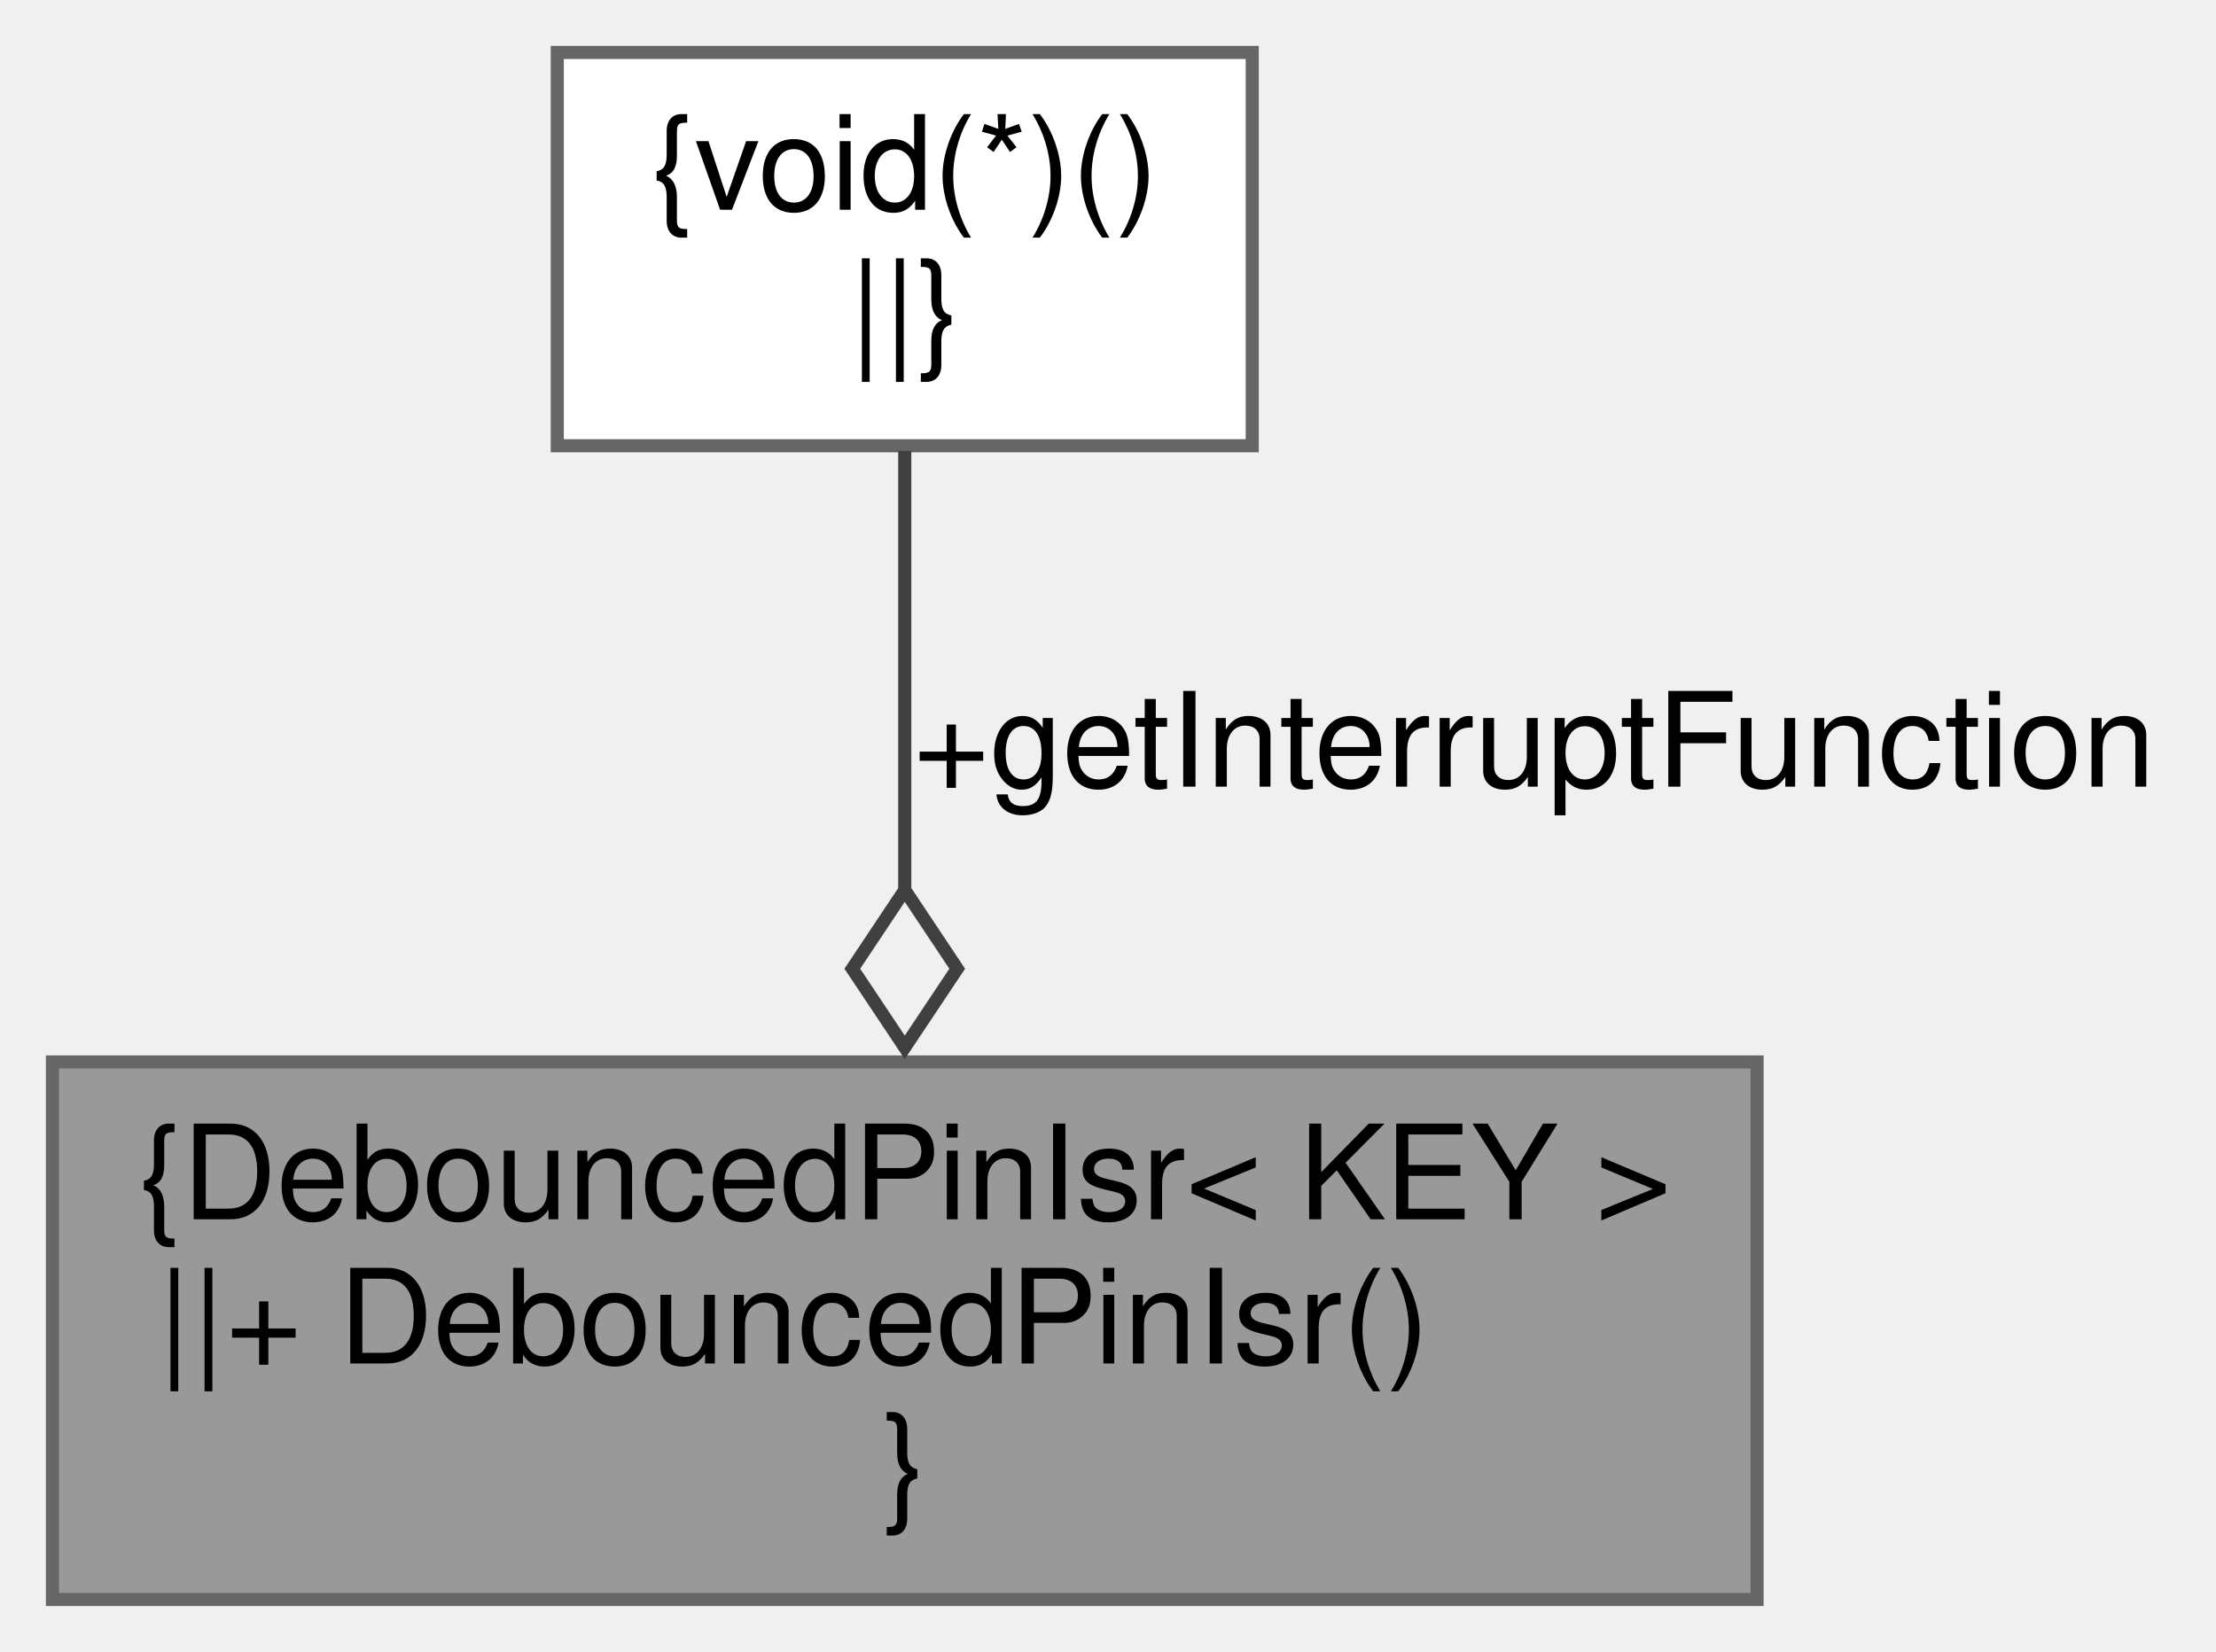
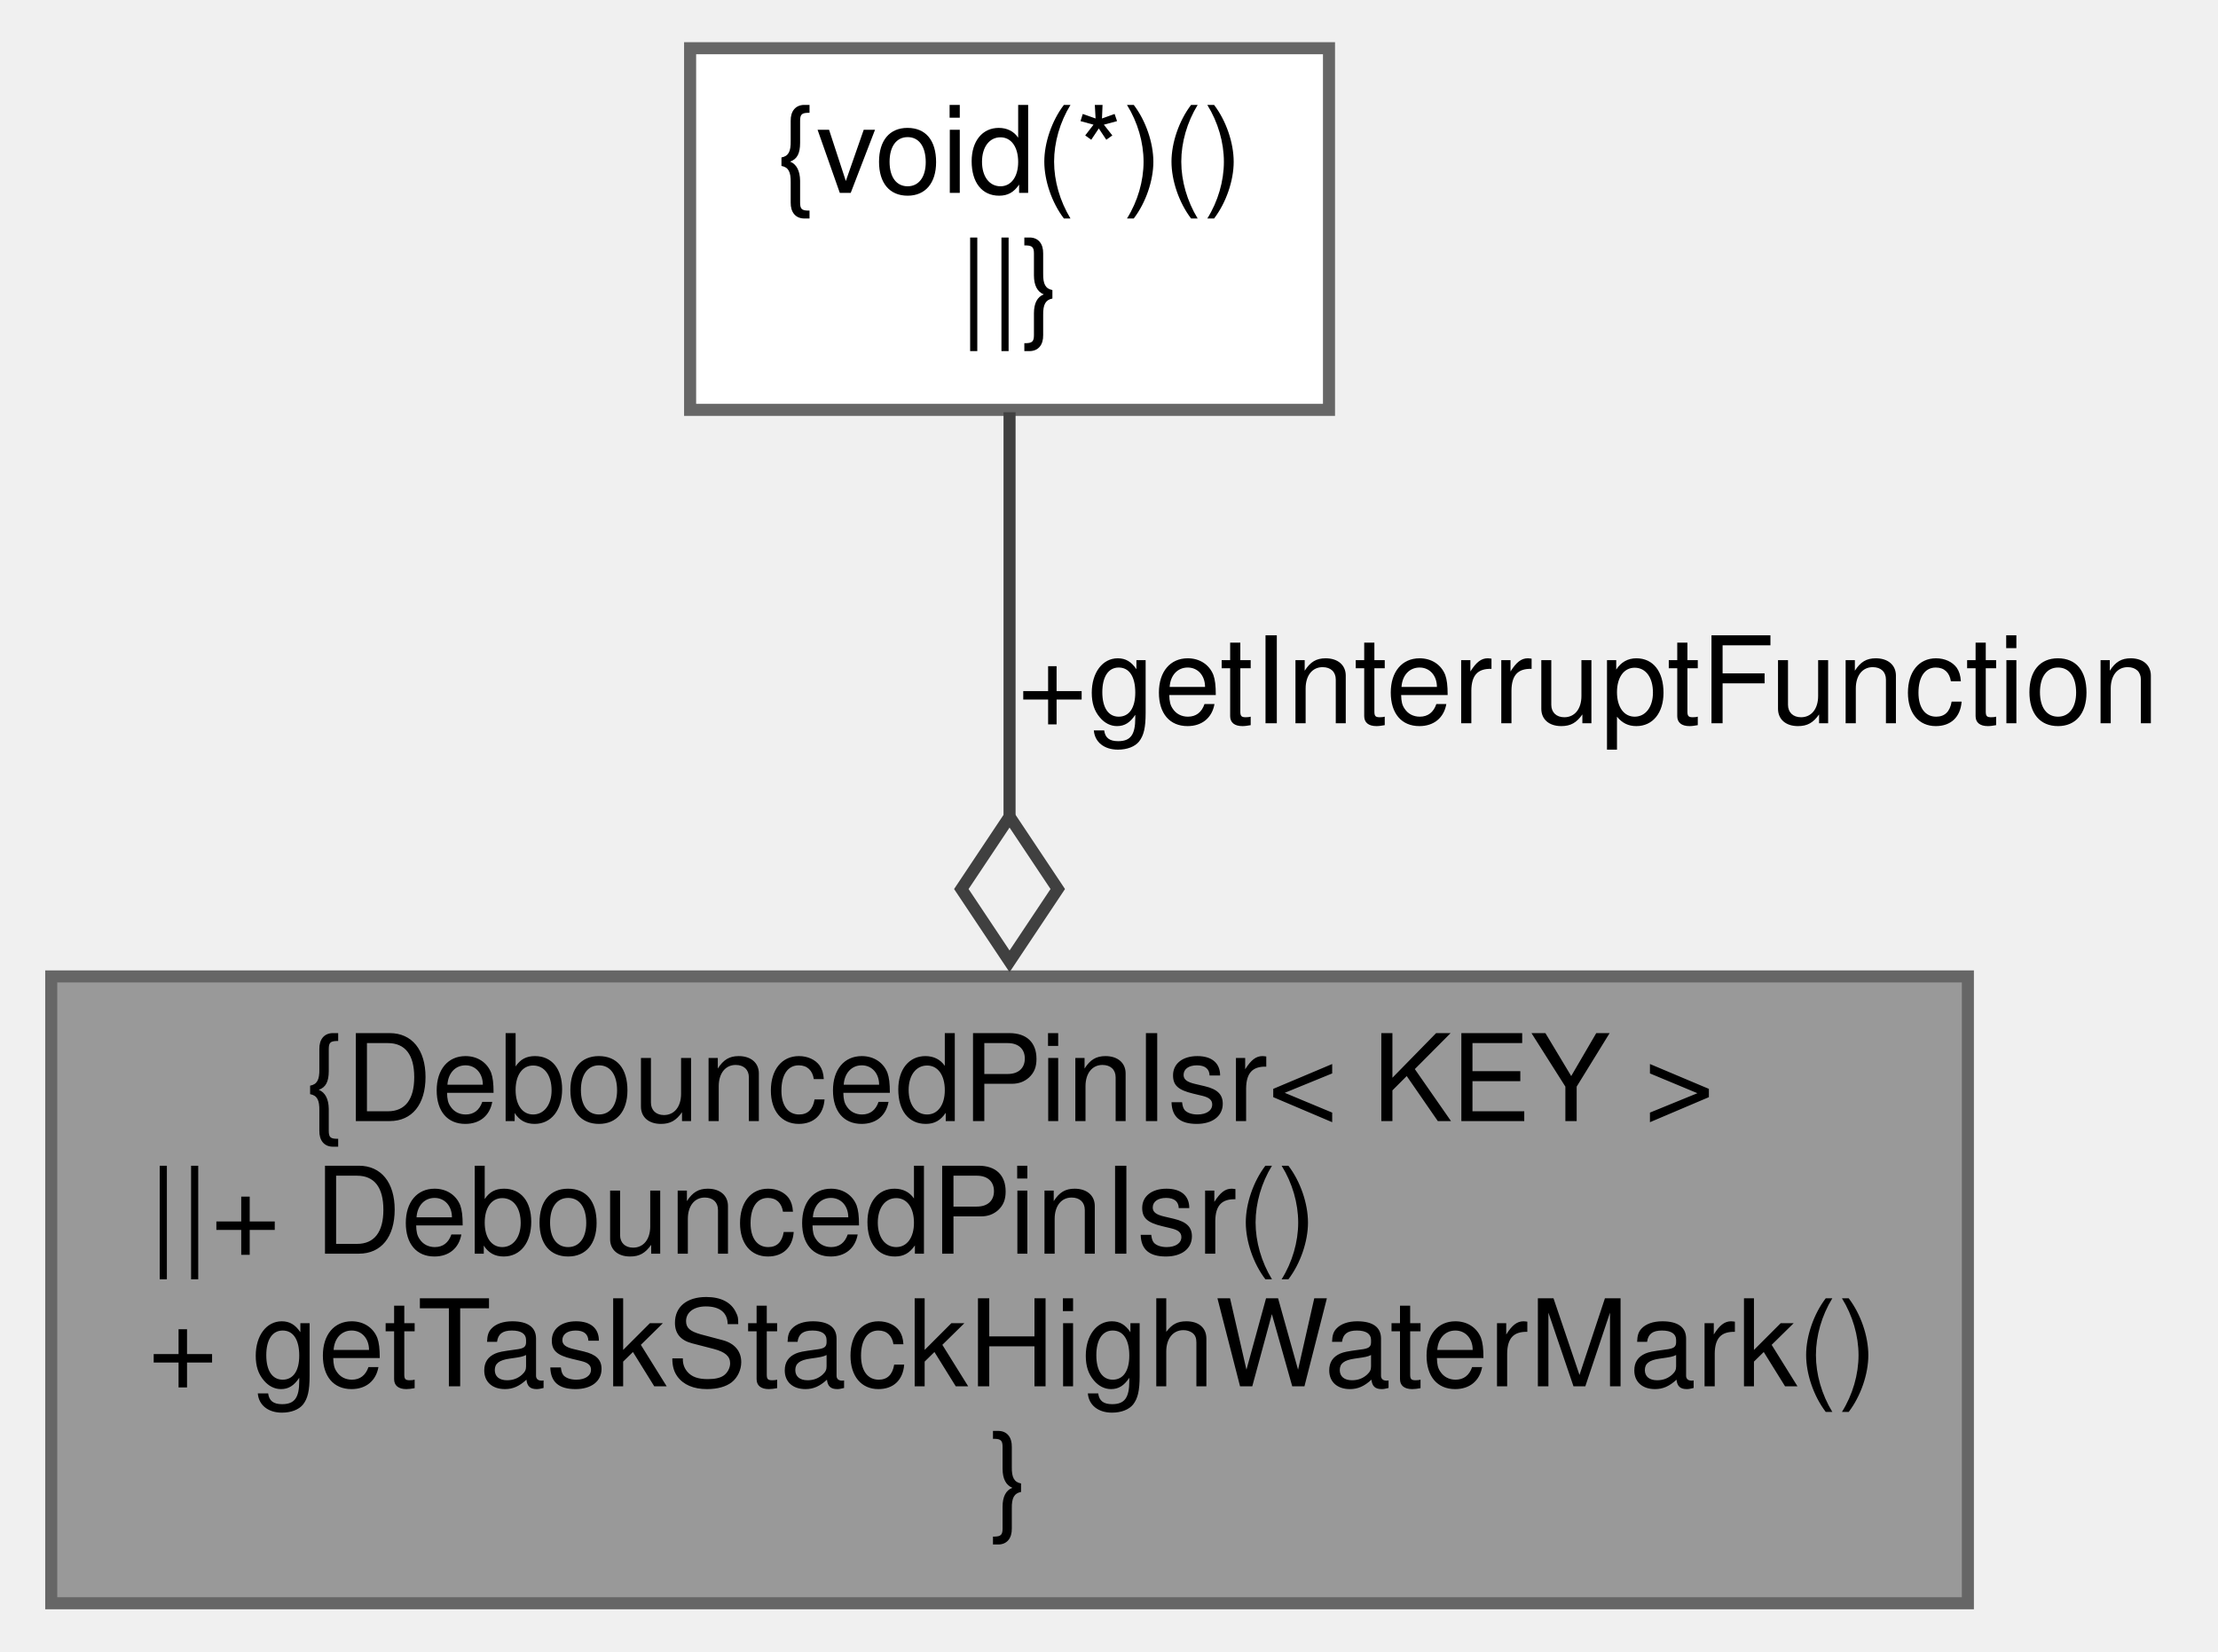
- <svg xmlns="http://www.w3.org/2000/svg" xmlns:xlink="http://www.w3.org/1999/xlink" width="169pt" height="126pt" viewBox="0.00 0.00 169.00 126.00">
-   <g id="graph0" class="graph" transform="scale(1 1) rotate(0) translate(4 122)">
+ <svg xmlns="http://www.w3.org/2000/svg" xmlns:xlink="http://www.w3.org/1999/xlink" width="184pt" height="137pt" viewBox="0.00 0.00 183.50 137.00">
+   <g id="graph0" class="graph" transform="scale(1 1) rotate(0) translate(4 133)">
    <g id="node1" class="node">
      <g id="a_node1">
        <a xlink:title=" ">
-           <polygon fill="#999999" stroke="#666666" points="130,-41 0,-41 0,0 130,0 130,-41" />
-           <text text-anchor="middle" x="65" y="-29" font-family="Helvetica,sans-Serif" font-size="10.00">{DebouncedPinIsr&lt; KEY &gt;</text>
-           <text text-anchor="start" x="8" y="-18" font-family="Helvetica,sans-Serif" font-size="10.00">||+ DebouncedPinIsr()</text>
-           <text text-anchor="middle" x="65" y="-7" font-family="Helvetica,sans-Serif" font-size="10.00">}</text>
+           <polygon fill="#999999" stroke="#666666" points="159,-52 0,-52 0,0 159,0 159,-52" />
+           <text text-anchor="middle" x="79.5" y="-40" font-family="Helvetica,sans-Serif" font-size="10.00">{DebouncedPinIsr&lt; KEY &gt;</text>
+           <text text-anchor="start" x="8" y="-29" font-family="Helvetica,sans-Serif" font-size="10.00">||+ DebouncedPinIsr()</text>
+           <text text-anchor="start" x="8" y="-18" font-family="Helvetica,sans-Serif" font-size="10.00">+ getTaskStackHighWaterMark()</text>
+           <text text-anchor="middle" x="79.5" y="-7" font-family="Helvetica,sans-Serif" font-size="10.00">}</text>
        </a>
      </g>
    </g>
    <g id="node2" class="node">
      <g id="a_node2">
        <a xlink:title=" ">
-           <polygon fill="white" stroke="#666666" points="91.5,-118 38.5,-118 38.5,-88 91.5,-88 91.5,-118" />
-           <text text-anchor="middle" x="65" y="-106" font-family="Helvetica,sans-Serif" font-size="10.00">{void(*)()</text>
-           <text text-anchor="middle" x="65" y="-95" font-family="Helvetica,sans-Serif" font-size="10.00">||}</text>
+           <polygon fill="white" stroke="#666666" points="106,-129 53,-129 53,-99 106,-99 106,-129" />
+           <text text-anchor="middle" x="79.5" y="-117" font-family="Helvetica,sans-Serif" font-size="10.00">{void(*)()</text>
+           <text text-anchor="middle" x="79.5" y="-106" font-family="Helvetica,sans-Serif" font-size="10.00">||}</text>
        </a>
      </g>
    </g>
    <g id="edge1" class="edge">
-       <path fill="none" stroke="#404040" d="M65,-87.61C65,-78.31 65,-65.82 65,-54.21" />
-       <polygon fill="none" stroke="#404040" points="65,-54.11 61,-48.11 65,-42.11 69,-48.11 65,-54.11" />
-       <text text-anchor="middle" x="113" y="-62" font-family="Helvetica,sans-Serif" font-size="10.00"> +getInterruptFunction</text>
+       <path fill="none" stroke="#404040" d="M79.5,-98.8C79.5,-89.65 79.5,-77.28 79.5,-65.38" />
+       <polygon fill="none" stroke="#404040" points="79.5,-65.25 75.5,-59.25 79.5,-53.25 83.5,-59.25 79.5,-65.25" />
+       <text text-anchor="middle" x="127.5" y="-73" font-family="Helvetica,sans-Serif" font-size="10.00"> +getInterruptFunction</text>
    </g>
  </g>
</svg>
